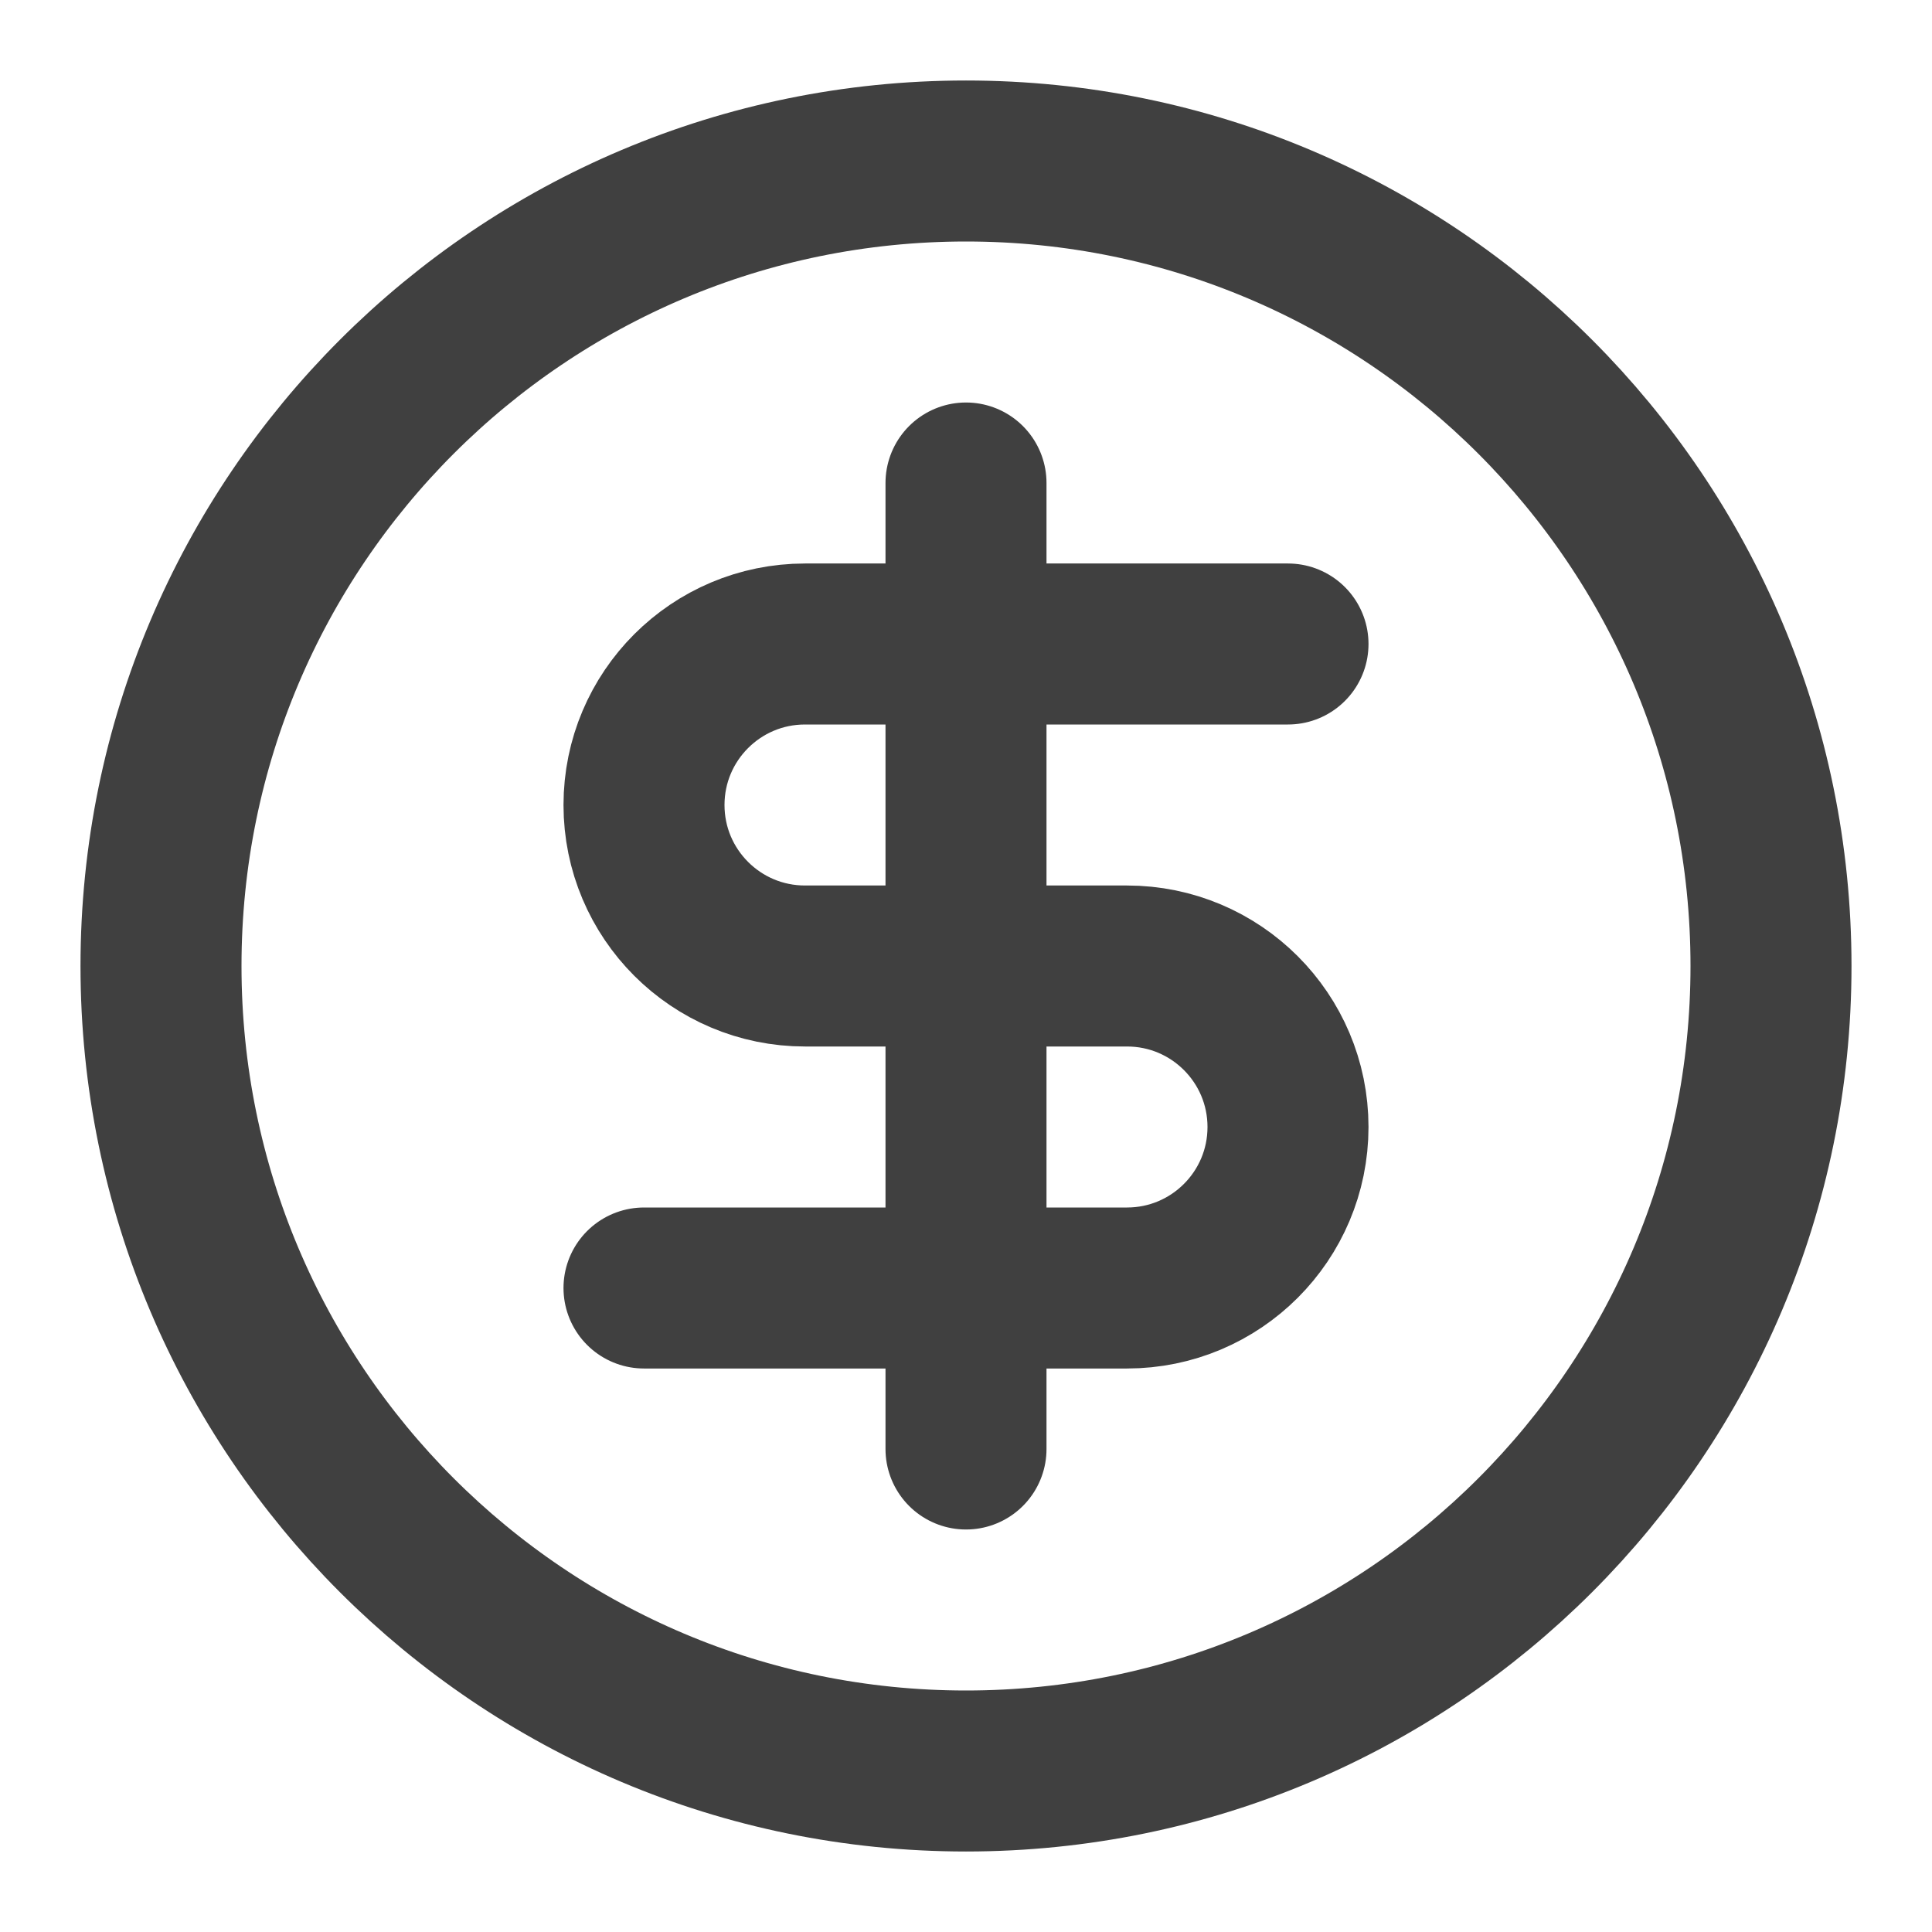
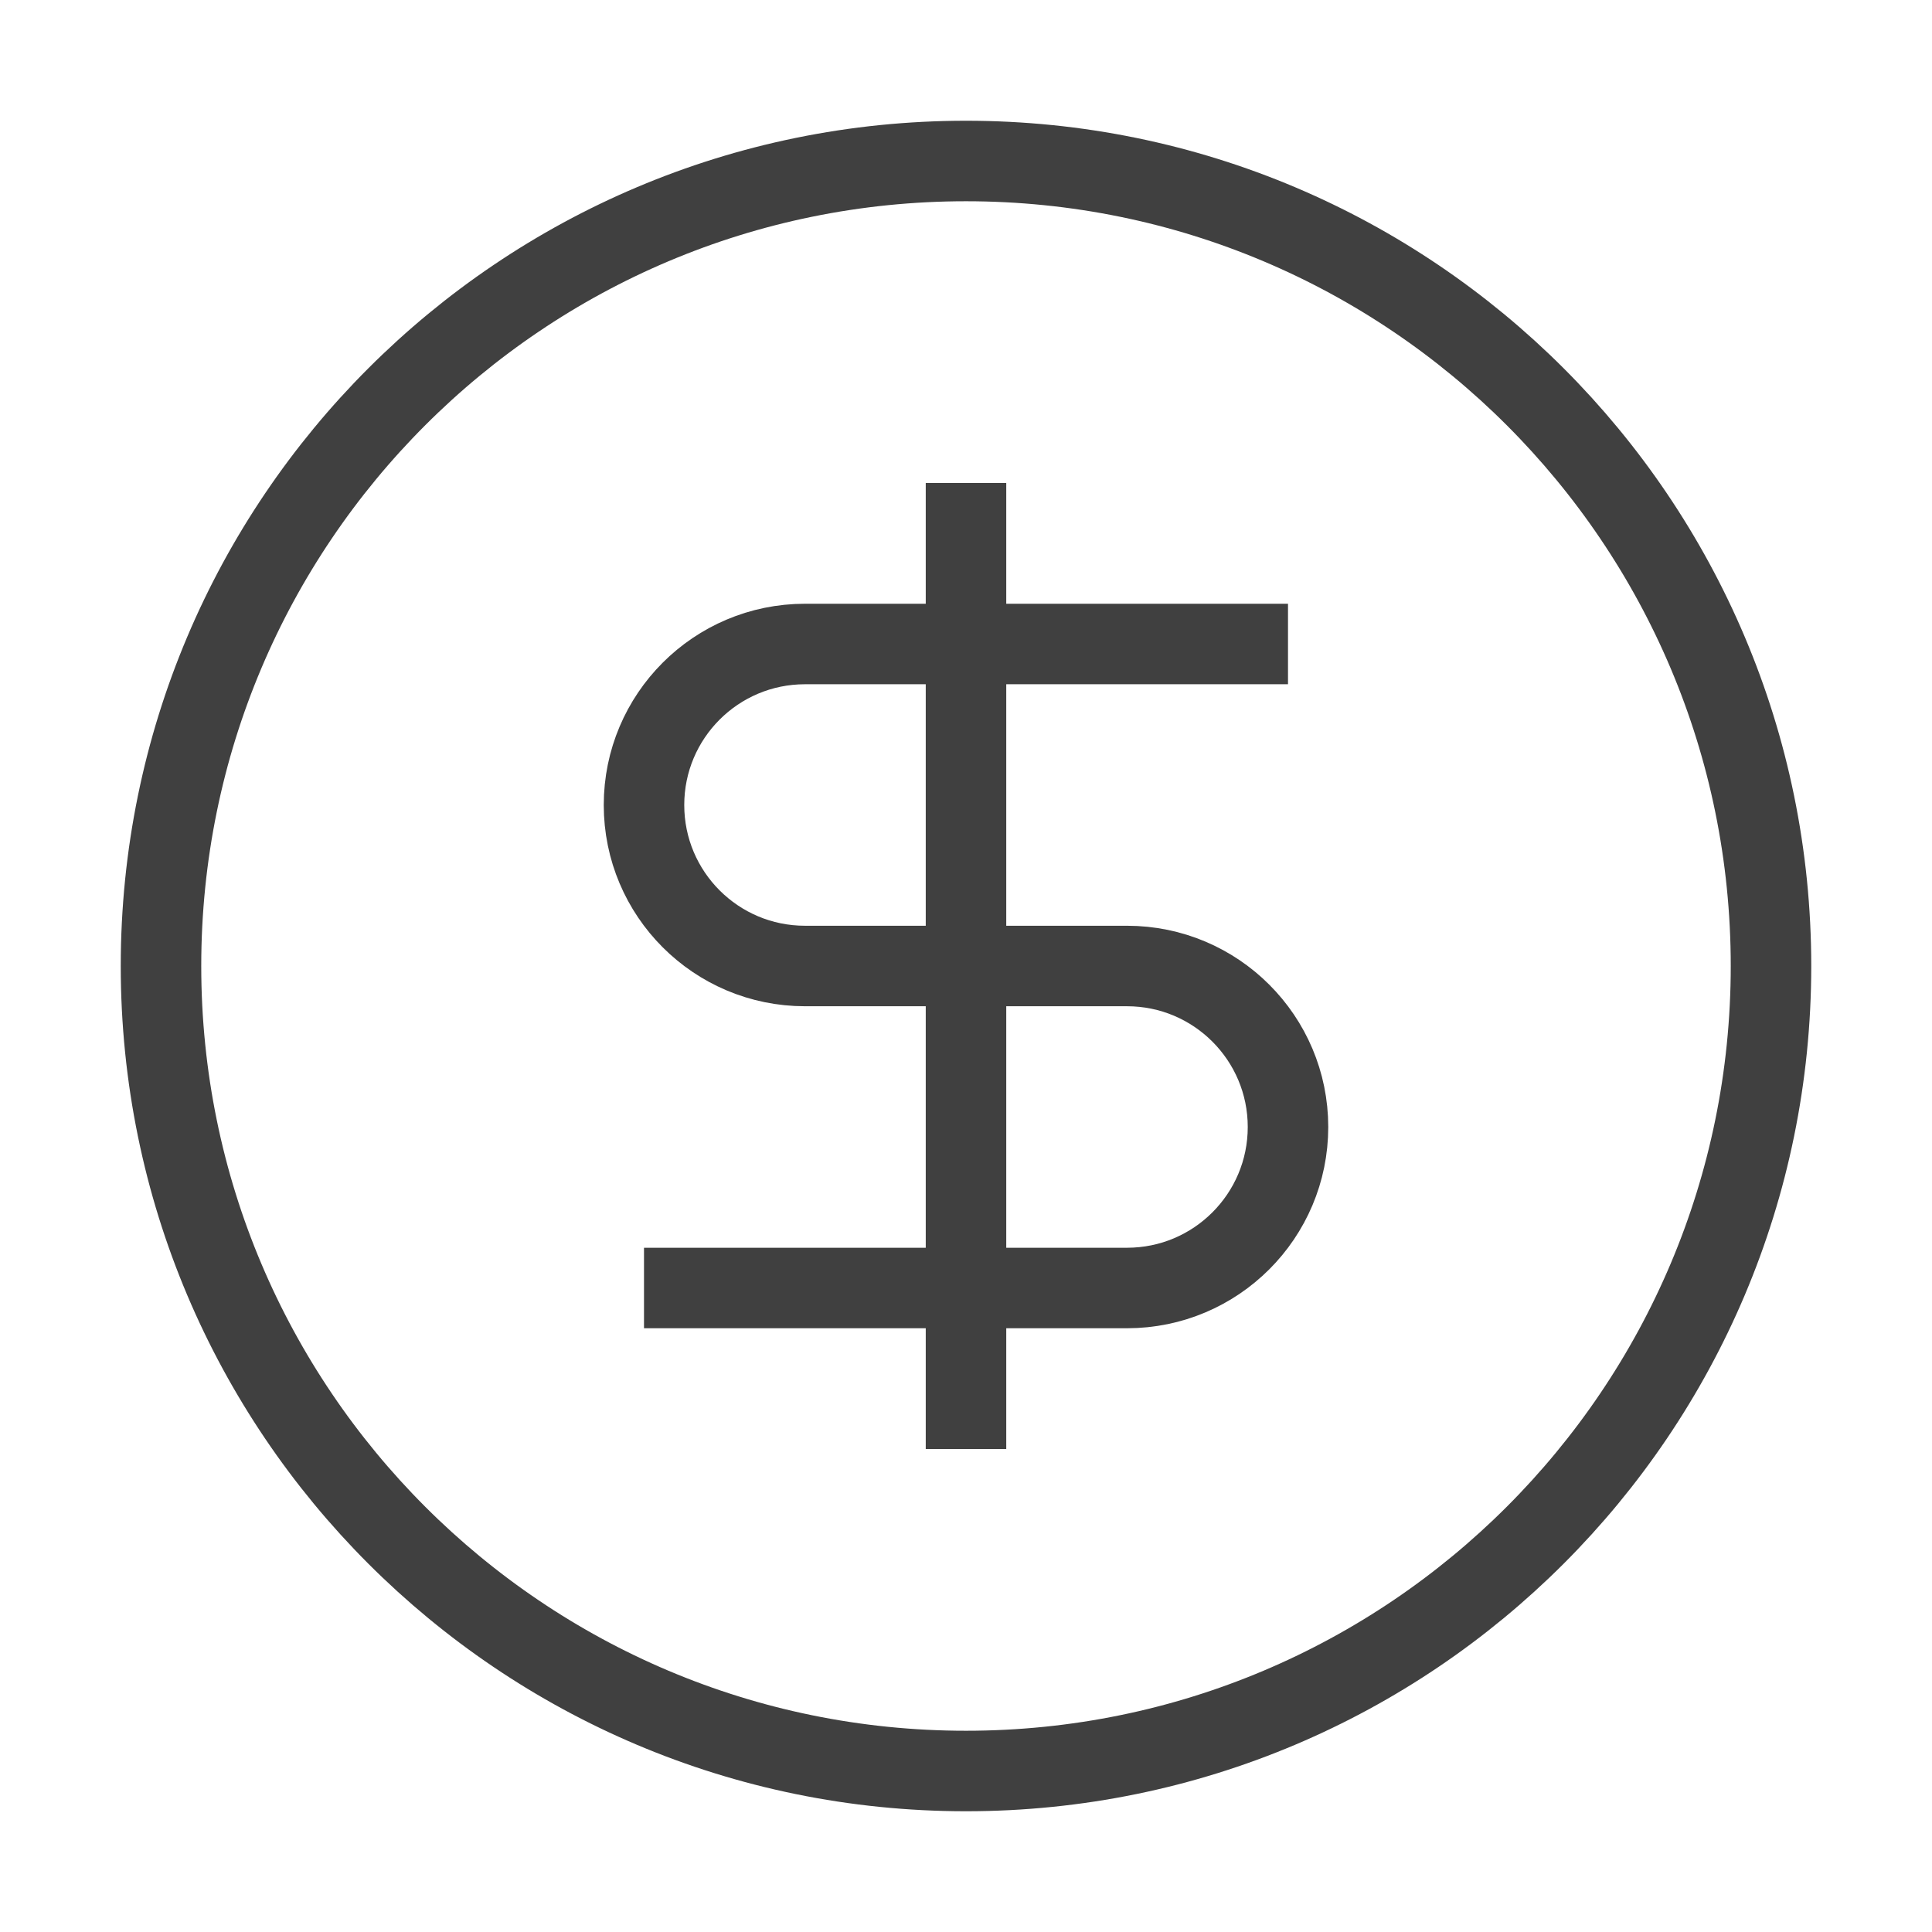
- <svg xmlns="http://www.w3.org/2000/svg" width="24" height="24" viewBox="0 0 24 24" fill="none" stroke="#404040" stroke-width="2" stroke-linecap="round" stroke-linejoin="round" class="lucide lucide-circle-dollar-sign-icon lucide-circle-dollar-sign">
+ <svg xmlns="http://www.w3.org/2000/svg" width="24" height="24" viewBox="0 0 24 24" fill="none" stroke="#404040" strokeWidth="2" strokeLinecap="round" strokeLinejoin="round" className="lucide lucide-circle-dollar-sign-icon lucide-circle-dollar-sign">
  <circle cx="12" cy="12" r="10" />
  <path d="M16 8h-6a2 2 0 1 0 0 4h4a2 2 0 1 1 0 4H8" />
  <path d="M12 18V6" />
</svg>
